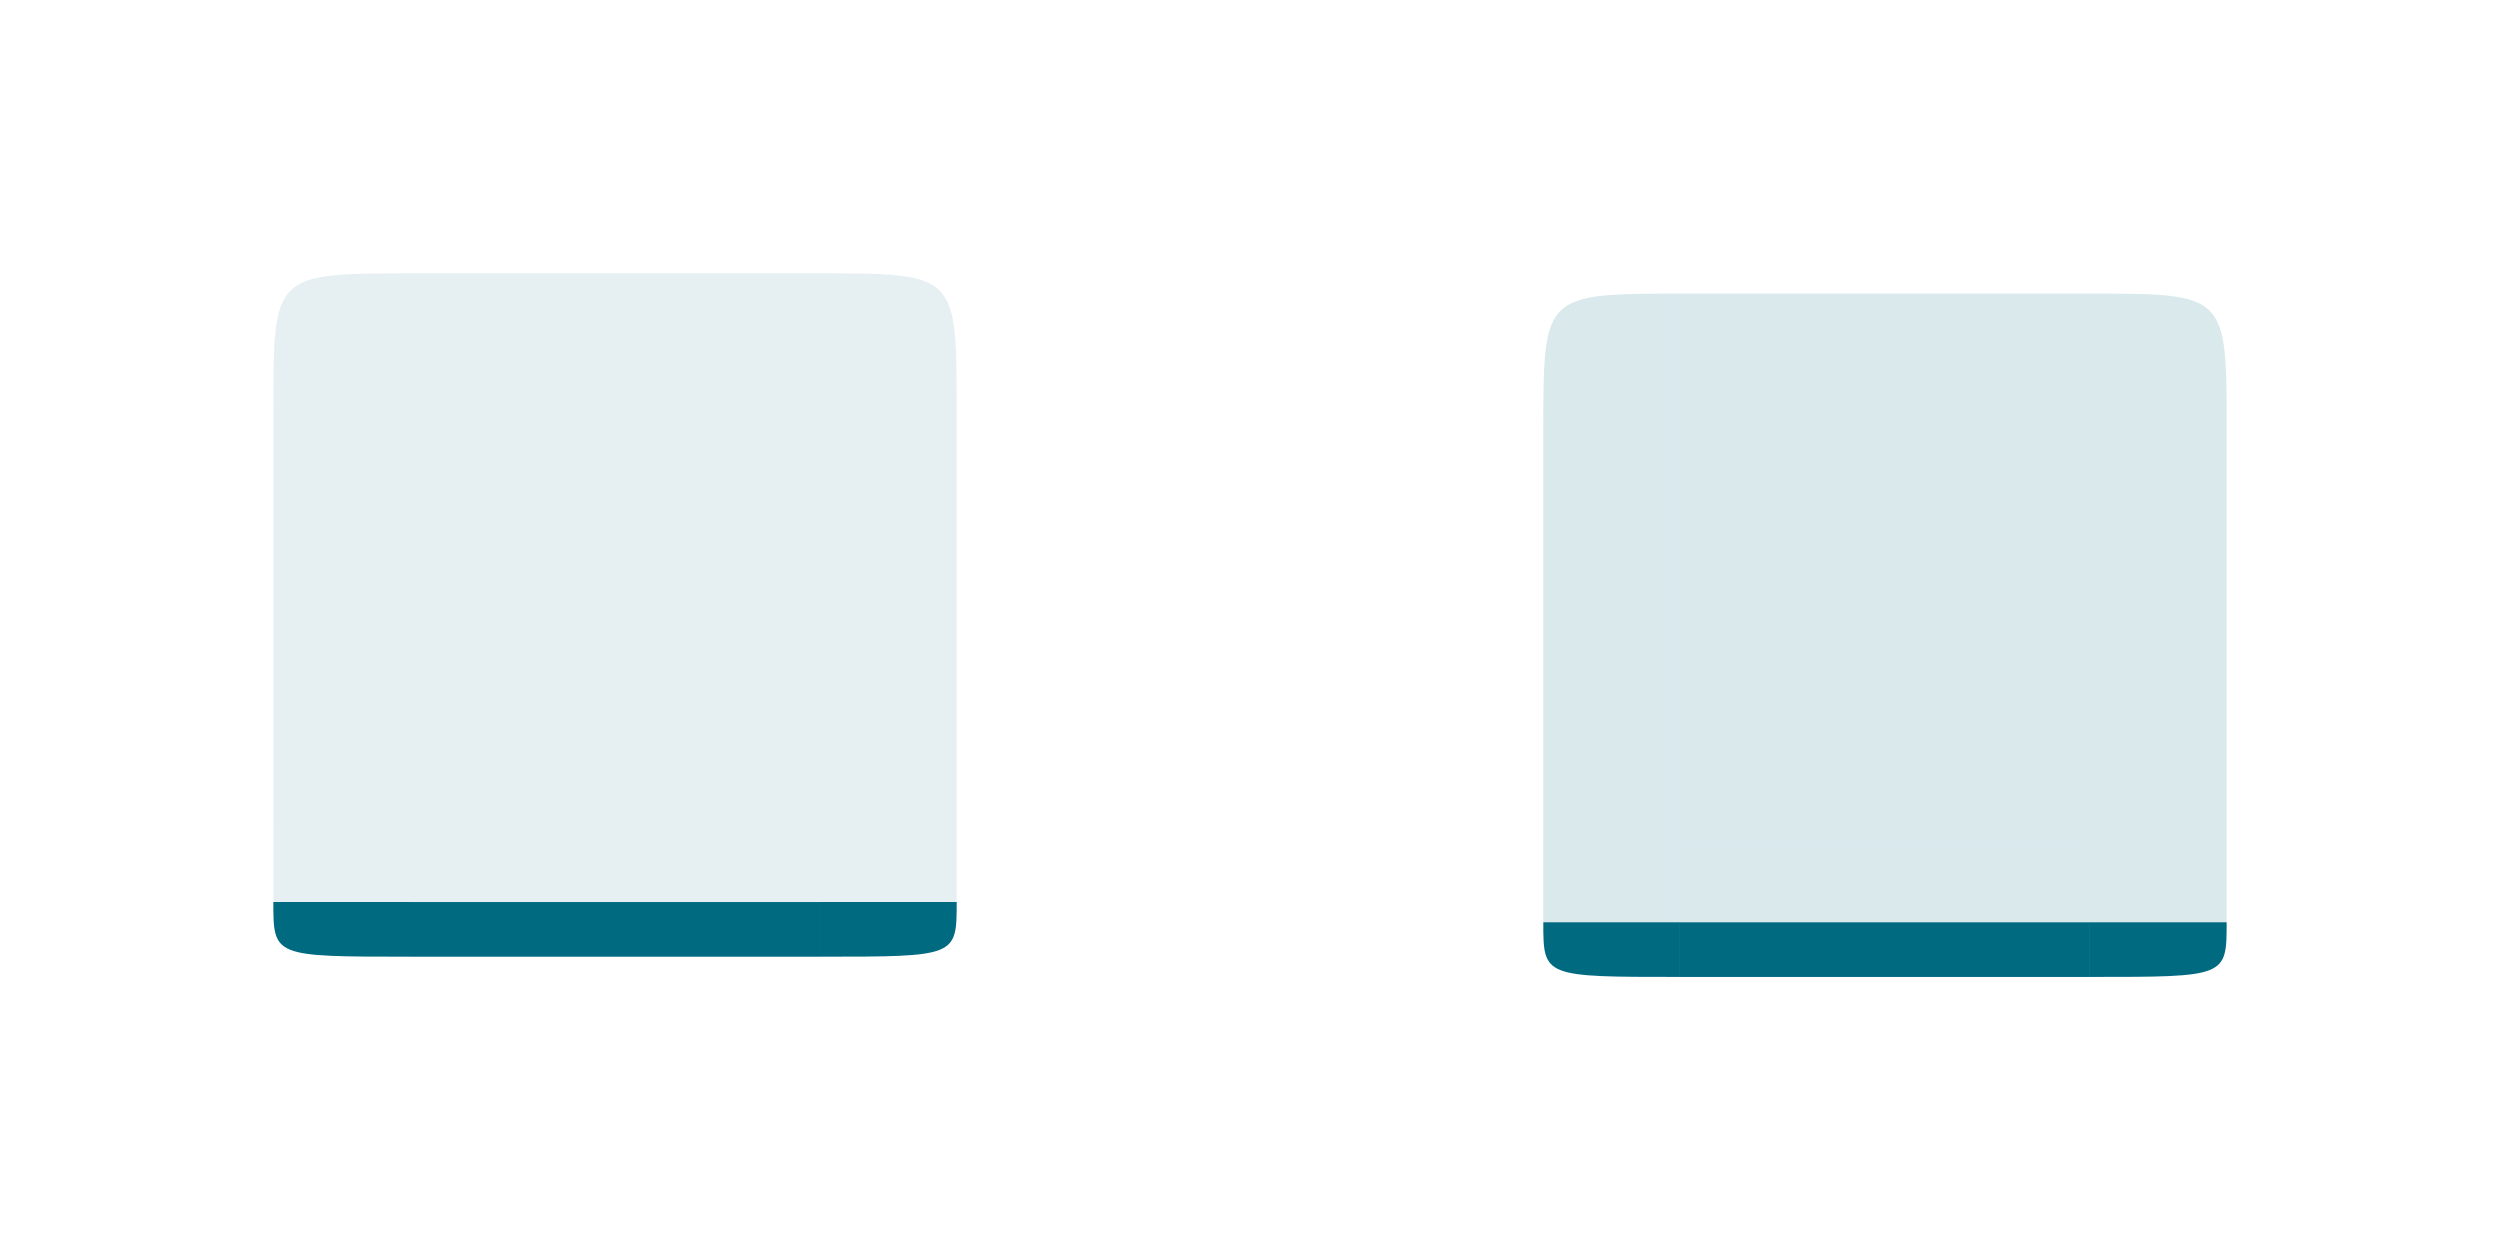
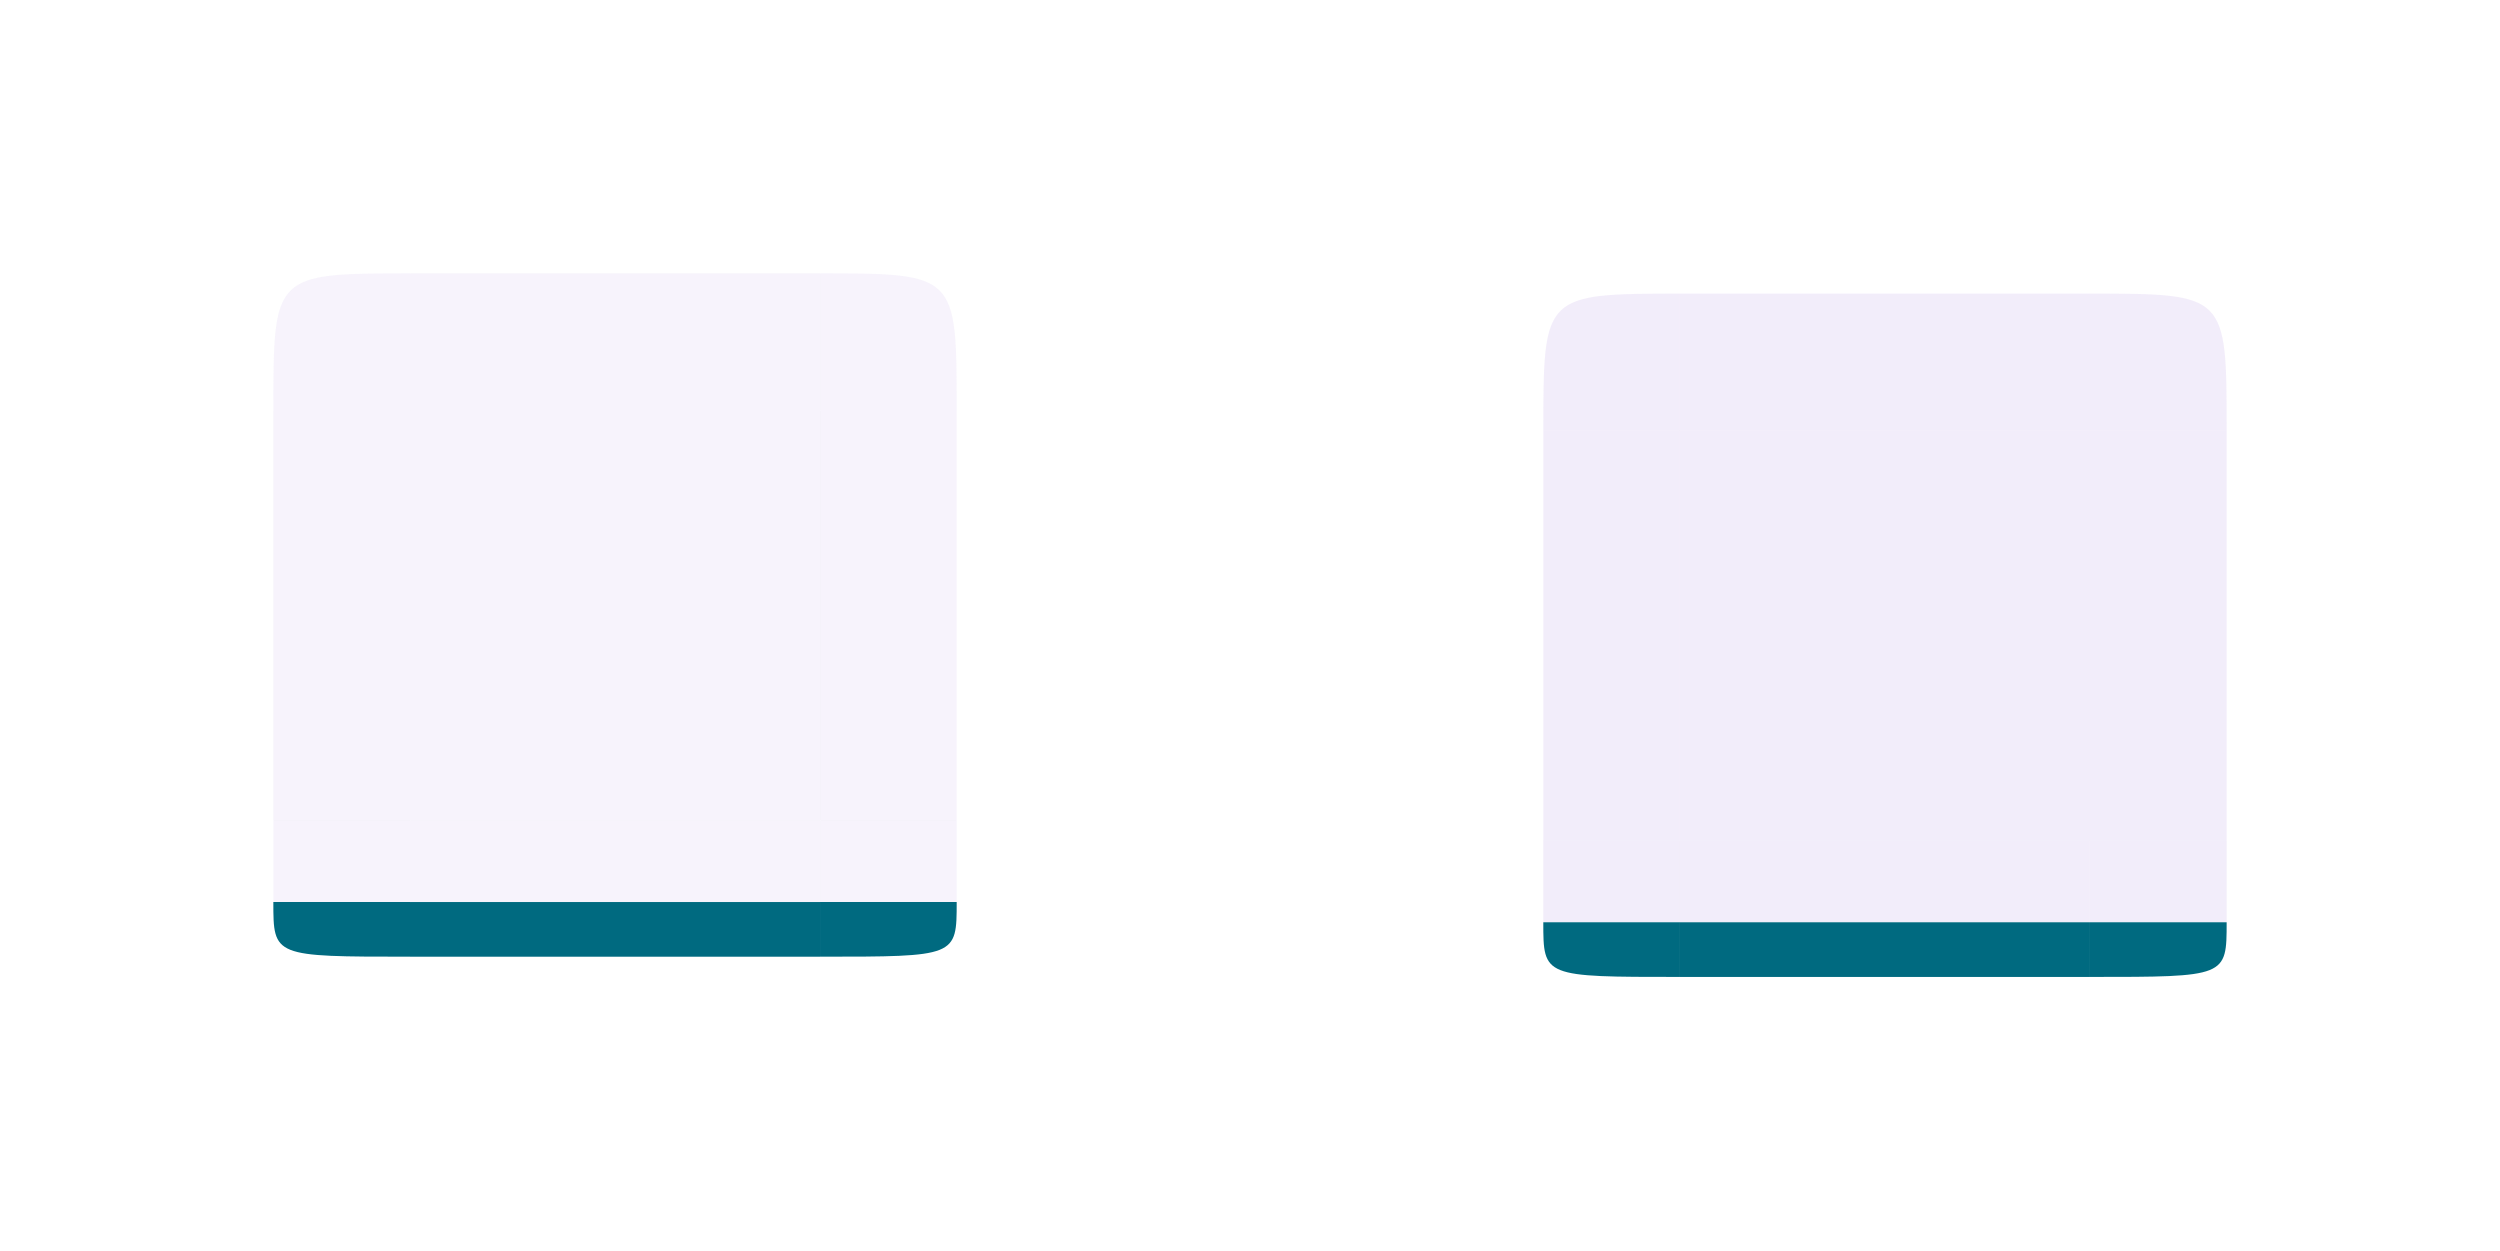
- <svg xmlns="http://www.w3.org/2000/svg" xmlns:ns1="http://www.openswatchbook.org/uri/2009/osb" xmlns:xlink="http://www.w3.org/1999/xlink" viewBox="0 0 91.461 45.741" width="91.461" height="45.741" version="1.1" id="svg2">
+ <svg xmlns="http://www.w3.org/2000/svg" xmlns:xlink="http://www.w3.org/1999/xlink" viewBox="0 0 91.461 45.741" width="91.461" height="45.741" version="1.1" id="svg2">
  <defs id="defs4">
-     <linearGradient ns1:paint="solid" id="hilight">
+     <linearGradient id="hilight">
      <stop id="stop5764" offset="0" style="stop-color:#b8b1b1;stop-opacity:1;;opacity:1" />
    </linearGradient>
-     <linearGradient ns1:paint="solid" id="activetab-4">
+     <linearGradient id="activetab-4">
      <stop id="stop5758" offset="0" style="stop-color:#ffffff;stop-opacity:0.09;;opacity:1" />
    </linearGradient>
    <style type="text/css" id="current-color-scheme">
      .ColorScheme-Text {
        color:#31363b;
      }
      .ColorScheme-Background{
        color:#eff0f1;
      }
      .ColorScheme-ViewText {
        color:#31363b;
      }
      .ColorScheme-ViewBackground{
        color:#fcfcfc;
      }
      .ColorScheme-ViewHover {
        color:#3daee9;
      }
      .ColorScheme-ViewFocus{
        color:#3daee9;
      }
      .ColorScheme-ButtonText {
        color:#31363b;
      }
      .ColorScheme-ButtonBackground{
        color:#eff0f1;
      }
      .ColorScheme-ButtonHover {
        color:#3daee9;
      }
      .ColorScheme-ButtonFocus{
        color:#3daee9;
      }</style>
    <linearGradient gradientTransform="translate(-28,65.99997)" gradientUnits="userSpaceOnUse" y2="-88.5" x2="43" y1="-88.5" x1="38" id="linearGradient5768" xlink:href="#activetab-4" />
    <linearGradient gradientTransform="matrix(1,0,0,-1,-28,-63.99999)" gradientUnits="userSpaceOnUse" y2="-76.5" x2="43" y1="-76.5" x1="38" id="linearGradient5774" xlink:href="#activetab-4" />
    <linearGradient gradientTransform="translate(-28,63.99999)" gradientUnits="userSpaceOnUse" y2="-76.5" x2="58" y1="-76.5" x1="43" id="linearGradient5780" xlink:href="#activetab-4" />
    <linearGradient gradientTransform="matrix(1,0,0,-1,-27.99999,-63.99999)" gradientUnits="userSpaceOnUse" y2="-76.5" x2="63" y1="-76.5" x1="58" id="linearGradient5786" xlink:href="#activetab-4" />
    <linearGradient gradientTransform="translate(-28,65.99998)" gradientUnits="userSpaceOnUse" y2="-88.5" x2="63" y1="-88.5" x1="58" id="linearGradient5792" xlink:href="#activetab-4" />
    <linearGradient gradientTransform="translate(-28,65.99998)" gradientUnits="userSpaceOnUse" y2="-88.5" x2="58" y1="-88.5" x1="43" id="linearGradient5804" xlink:href="#activetab-4" />
    <linearGradient gradientTransform="translate(-30.12207,-65.05939)" y2="104.806" x2="58.612" y1="104.806" x1="43.612" gradientUnits="userSpaceOnUse" id="linearGradient5938" xlink:href="#activetab-4" />
    <linearGradient gradientTransform="matrix(1,0,0,2,-30.12207,-172.3653)" y2="104.806" x2="58.612" y1="104.806" x1="43.612" gradientUnits="userSpaceOnUse" id="linearGradient5940" xlink:href="#hilight" />
    <linearGradient gradientTransform="translate(-16)" gradientUnits="userSpaceOnUse" y2="-23.241" x2="92.461" y1="-23.241" x1="77.461" id="linearGradient5566" xlink:href="#activetab-4" />
    <linearGradient gradientTransform="translate(-16)" gradientUnits="userSpaceOnUse" y2="-23.241" x2="97.461" y1="-23.241" x1="92.461" id="linearGradient5568" xlink:href="#activetab-4" />
    <linearGradient gradientTransform="translate(-16)" gradientUnits="userSpaceOnUse" y2="-23.241" x2="77.461" y1="-23.241" x1="72.461" id="linearGradient5570" xlink:href="#activetab-4" />
    <linearGradient gradientTransform="translate(-16)" gradientUnits="userSpaceOnUse" y2="-13.241" x2="92.461" y1="-13.241" x1="77.461" id="linearGradient5572" xlink:href="#activetab-4" />
    <linearGradient gradientTransform="matrix(1,0,0,-1,-16,0)" gradientUnits="userSpaceOnUse" y2="-13.241" x2="97.461" y1="-13.241" x1="92.461" id="linearGradient5574" xlink:href="#activetab-4" />
    <linearGradient gradientTransform="matrix(1,0,0,-1,-16,0)" gradientUnits="userSpaceOnUse" y2="-13.241" x2="77.461" y1="-13.241" x1="72.461" id="linearGradient5576" xlink:href="#activetab-4" />
    <linearGradient y2="104.806" x2="58.612" y1="104.806" x1="43.612" gradientTransform="matrix(0.3333333,0,0,0.6,18.83072,-30.82639)" gradientUnits="userSpaceOnUse" id="linearGradient2051" xlink:href="#activetab-4" />
    <linearGradient y2="104.806" x2="58.612" y1="104.806" x1="43.612" gradientTransform="matrix(1,0,0,2,-30.12207,-172.3653)" gradientUnits="userSpaceOnUse" id="linearGradient2053" xlink:href="#hilight" />
    <linearGradient y2="104.806" x2="58.612" y1="104.806" x1="43.612" gradientTransform="matrix(1,0,0,2,-30.12207,-172.3653)" gradientUnits="userSpaceOnUse" id="linearGradient2063" xlink:href="#hilight" />
    <linearGradient y2="104.806" x2="58.612" y1="104.806" x1="43.612" gradientTransform="translate(-30.12207,-65.05939)" gradientUnits="userSpaceOnUse" id="linearGradient2083" xlink:href="#activetab-4" />
    <linearGradient y2="104.806" x2="58.612" y1="104.806" x1="43.612" gradientTransform="matrix(1,0,0,2,-30.12207,-172.3653)" gradientUnits="userSpaceOnUse" id="linearGradient2085" xlink:href="#hilight" />
    <linearGradient y2="104.806" x2="58.612" y1="104.806" x1="43.612" gradientTransform="matrix(1,0,0,2,-30.12207,-172.3653)" gradientUnits="userSpaceOnUse" id="linearGradient2089" xlink:href="#hilight" />
    <linearGradient y2="104.806" x2="58.612" y1="104.806" x1="43.612" gradientTransform="matrix(1,0,0,2,-30.12207,-172.3653)" gradientUnits="userSpaceOnUse" id="linearGradient2093" xlink:href="#hilight" />
    <linearGradient y2="-13.241" x2="77.461" y1="-13.241" x1="72.461" gradientTransform="matrix(1,0,0,-1,-62.46058,-0.7406324)" gradientUnits="userSpaceOnUse" id="linearGradient872" xlink:href="#activetab-4" />
    <linearGradient y2="104.806" x2="58.612" y1="104.806" x1="43.612" gradientTransform="matrix(0.3333333,0,0,0.6,18.83072,-30.82639)" gradientUnits="userSpaceOnUse" id="linearGradient887" xlink:href="#activetab-4" />
    <linearGradient y2="104.806" x2="58.612" y1="104.806" x1="43.612" gradientTransform="matrix(0.3333333,0,0,0.6,18.83072,-30.82639)" gradientUnits="userSpaceOnUse" id="linearGradient880" xlink:href="#activetab-4" />
    <linearGradient y2="104.806" x2="58.612" y1="104.806" x1="43.612" gradientTransform="matrix(0.3333333,0,0,0.6,18.83072,-30.82639)" gradientUnits="userSpaceOnUse" id="linearGradient888" xlink:href="#activetab-4" />
    <linearGradient gradientTransform="translate(-16)" gradientUnits="userSpaceOnUse" y2="-13.241" x2="92.461" y1="-13.241" x1="77.461" id="linearGradient5572-436" xlink:href="#activetab-4-822" />
-     <linearGradient ns1:paint="solid" id="activetab-4-822">
+     <linearGradient id="activetab-4-822">
      <stop id="stop1123" offset="0" style="stop-color:#ffffff;stop-opacity:0.09;;opacity:1" />
    </linearGradient>
    <linearGradient y2="104.806" x2="58.612" y1="104.806" x1="43.612" gradientTransform="matrix(0.3333333,0,0,0.6,18.83072,-30.82639)" gradientUnits="userSpaceOnUse" id="linearGradient880-714" xlink:href="#activetab-4-533" />
-     <linearGradient ns1:paint="solid" id="activetab-4-533">
+     <linearGradient id="activetab-4-533">
      <stop id="stop1127" offset="0" style="stop-color:#ffffff;stop-opacity:0.09;;opacity:1" />
    </linearGradient>
    <linearGradient gradientTransform="matrix(1,0,0,-1,-16,0)" gradientUnits="userSpaceOnUse" y2="-13.241" x2="97.461" y1="-13.241" x1="92.461" id="linearGradient5574-167" xlink:href="#activetab-4-107" />
-     <linearGradient ns1:paint="solid" id="activetab-4-107">
+     <linearGradient id="activetab-4-107">
      <stop id="stop1131" offset="0" style="stop-color:#ffffff;stop-opacity:0.09;;opacity:1" />
    </linearGradient>
    <linearGradient gradientTransform="translate(-16)" gradientUnits="userSpaceOnUse" y2="-23.241" x2="77.461" y1="-23.241" x1="72.461" id="linearGradient5570-569" xlink:href="#activetab-4-59" />
-     <linearGradient ns1:paint="solid" id="activetab-4-59">
+     <linearGradient id="activetab-4-59">
      <stop id="stop1135" offset="0" style="stop-color:#ffffff;stop-opacity:0.09;;opacity:1" />
    </linearGradient>
    <linearGradient gradientTransform="matrix(1,0,0,-1,-16,0)" gradientUnits="userSpaceOnUse" y2="-13.241" x2="77.461" y1="-13.241" x1="72.461" id="linearGradient5576-214" xlink:href="#activetab-4-313" />
-     <linearGradient ns1:paint="solid" id="activetab-4-313">
+     <linearGradient id="activetab-4-313">
      <stop id="stop1139" offset="0" style="stop-color:#ffffff;stop-opacity:0.09;;opacity:1" />
    </linearGradient>
    <linearGradient gradientTransform="translate(-30.12207,-65.05939)" y2="104.806" x2="58.612" y1="104.806" x1="43.612" gradientUnits="userSpaceOnUse" id="linearGradient5938-309" xlink:href="#activetab-4-325" />
-     <linearGradient ns1:paint="solid" id="activetab-4-325">
+     <linearGradient id="activetab-4-325">
      <stop id="stop1143" offset="0" style="stop-color:#ffffff;stop-opacity:0.09;;opacity:1" />
    </linearGradient>
    <linearGradient y2="104.806" x2="58.612" y1="104.806" x1="43.612" gradientTransform="translate(-30.12207,-65.05939)" gradientUnits="userSpaceOnUse" id="linearGradient2083-809" xlink:href="#activetab-4-858" />
-     <linearGradient ns1:paint="solid" id="activetab-4-858">
+     <linearGradient id="activetab-4-858">
      <stop id="stop1147" offset="0" style="stop-color:#ffffff;stop-opacity:0.09;;opacity:1" />
    </linearGradient>
    <linearGradient y2="104.806" x2="58.612" y1="104.806" x1="43.612" gradientTransform="matrix(0.3333333,0,0,0.6,18.83072,-30.82639)" gradientUnits="userSpaceOnUse" id="linearGradient2051-708" xlink:href="#activetab-4-46" />
-     <linearGradient ns1:paint="solid" id="activetab-4-46">
+     <linearGradient id="activetab-4-46">
      <stop id="stop1151" offset="0" style="stop-color:#ffffff;stop-opacity:0.09;;opacity:1" />
    </linearGradient>
    <linearGradient gradientTransform="translate(-28,65.99997)" gradientUnits="userSpaceOnUse" y2="-88.5" x2="43" y1="-88.5" x1="38" id="linearGradient5768-165" xlink:href="#activetab-4-221" />
-     <linearGradient ns1:paint="solid" id="activetab-4-221">
+     <linearGradient id="activetab-4-221">
      <stop id="stop1155" offset="0" style="stop-color:#ffffff;stop-opacity:0.09;;opacity:1" />
    </linearGradient>
    <linearGradient y2="-13.241" x2="77.461" y1="-13.241" x1="72.461" gradientTransform="matrix(1,0,0,-1,-62.46058,-0.7406324)" gradientUnits="userSpaceOnUse" id="linearGradient872-468" xlink:href="#activetab-4-836" />
-     <linearGradient ns1:paint="solid" id="activetab-4-836">
+     <linearGradient id="activetab-4-836">
      <stop id="stop1159" offset="0" style="stop-color:#ffffff;stop-opacity:0.09;;opacity:1" />
    </linearGradient>
    <linearGradient y2="104.806" x2="58.612" y1="104.806" x1="43.612" gradientTransform="matrix(0.3333333,0,0,0.6,18.83072,-30.82639)" gradientUnits="userSpaceOnUse" id="linearGradient887-999" xlink:href="#activetab-4-80" />
-     <linearGradient ns1:paint="solid" id="activetab-4-80">
+     <linearGradient id="activetab-4-80">
      <stop id="stop1163" offset="0" style="stop-color:#ffffff;stop-opacity:0.09;;opacity:1" />
    </linearGradient>
    <linearGradient gradientTransform="translate(-28,65.99998)" gradientUnits="userSpaceOnUse" y2="-88.5" x2="58" y1="-88.5" x1="43" id="linearGradient5804-390" xlink:href="#activetab-4-924" />
-     <linearGradient ns1:paint="solid" id="activetab-4-924">
+     <linearGradient id="activetab-4-924">
      <stop id="stop1167" offset="0" style="stop-color:#ffffff;stop-opacity:0.09;;opacity:1" />
    </linearGradient>
    <linearGradient y2="104.806" x2="58.612" y1="104.806" x1="43.612" gradientTransform="matrix(0.3333333,0,0,0.6,18.83072,-30.82639)" gradientUnits="userSpaceOnUse" id="linearGradient888-846" xlink:href="#activetab-4-974" />
-     <linearGradient ns1:paint="solid" id="activetab-4-974">
+     <linearGradient id="activetab-4-974">
      <stop id="stop1171" offset="0" style="stop-color:#ffffff;stop-opacity:0.09;;opacity:1" />
    </linearGradient>
    <linearGradient gradientTransform="matrix(1,0,0,-1,-27.99999,-63.99999)" gradientUnits="userSpaceOnUse" y2="-76.5" x2="63" y1="-76.5" x1="58" id="linearGradient5786-913" xlink:href="#activetab-4-776" />
-     <linearGradient ns1:paint="solid" id="activetab-4-776">
+     <linearGradient id="activetab-4-776">
      <stop id="stop1175" offset="0" style="stop-color:#ffffff;stop-opacity:0.09;;opacity:1" />
    </linearGradient>
    <linearGradient gradientTransform="translate(-16)" gradientUnits="userSpaceOnUse" y2="-23.241" x2="97.461" y1="-23.241" x1="92.461" id="linearGradient5568-961" xlink:href="#activetab-4-279" />
-     <linearGradient ns1:paint="solid" id="activetab-4-279">
+     <linearGradient id="activetab-4-279">
      <stop id="stop1179" offset="0" style="stop-color:#ffffff;stop-opacity:0.09;;opacity:1" />
    </linearGradient>
    <linearGradient gradientTransform="translate(-16)" gradientUnits="userSpaceOnUse" y2="-23.241" x2="92.461" y1="-23.241" x1="77.461" id="linearGradient5566-716" xlink:href="#activetab-4-547" />
-     <linearGradient ns1:paint="solid" id="activetab-4-547">
+     <linearGradient id="activetab-4-547">
      <stop id="stop1183" offset="0" style="stop-color:#ffffff;stop-opacity:0.09;;opacity:1" />
    </linearGradient>
    <linearGradient gradientTransform="translate(-28,63.99999)" gradientUnits="userSpaceOnUse" y2="-76.5" x2="58" y1="-76.5" x1="43" id="linearGradient5780-337" xlink:href="#activetab-4-808" />
-     <linearGradient ns1:paint="solid" id="activetab-4-808">
+     <linearGradient id="activetab-4-808">
      <stop id="stop1187" offset="0" style="stop-color:#ffffff;stop-opacity:0.09;;opacity:1" />
    </linearGradient>
    <linearGradient gradientTransform="translate(-28,65.99998)" gradientUnits="userSpaceOnUse" y2="-88.5" x2="63" y1="-88.5" x1="58" id="linearGradient5792-4" xlink:href="#activetab-4-409" />
-     <linearGradient ns1:paint="solid" id="activetab-4-409">
+     <linearGradient id="activetab-4-409">
      <stop id="stop1191" offset="0" style="stop-color:#ffffff;stop-opacity:0.09;;opacity:1" />
    </linearGradient>
    <linearGradient gradientTransform="matrix(1,0,0,-1,-27.99999,-63.99999)" gradientUnits="userSpaceOnUse" y2="-76.5" x2="63" y1="-76.5" x1="58" id="linearGradient5786-913-851" xlink:href="#activetab-4-776-595" />
-     <linearGradient ns1:paint="solid" id="activetab-4-776-595">
+     <linearGradient id="activetab-4-776-595">
      <stop id="stop1429" offset="0" style="stop-color:#ffffff;stop-opacity:0.09;;opacity:1" />
    </linearGradient>
    <linearGradient gradientTransform="translate(-28,63.99999)" gradientUnits="userSpaceOnUse" y2="-76.5" x2="58" y1="-76.5" x1="43" id="linearGradient5780-337-461" xlink:href="#activetab-4-808-217" />
-     <linearGradient ns1:paint="solid" id="activetab-4-808-217">
+     <linearGradient id="activetab-4-808-217">
      <stop id="stop1433" offset="0" style="stop-color:#ffffff;stop-opacity:0.09;;opacity:1" />
    </linearGradient>
    <linearGradient gradientTransform="translate(-28,65.99997)" gradientUnits="userSpaceOnUse" y2="-88.5" x2="43" y1="-88.5" x1="38" id="linearGradient5768-165-251" xlink:href="#activetab-4-221-382" />
-     <linearGradient ns1:paint="solid" id="activetab-4-221-382">
+     <linearGradient id="activetab-4-221-382">
      <stop id="stop1437" offset="0" style="stop-color:#ffffff;stop-opacity:0.09;;opacity:1" />
    </linearGradient>
    <linearGradient gradientTransform="translate(-28,65.99998)" gradientUnits="userSpaceOnUse" y2="-88.5" x2="63" y1="-88.5" x1="58" id="linearGradient5792-4-42" xlink:href="#activetab-4-409-159" />
-     <linearGradient ns1:paint="solid" id="activetab-4-409-159">
+     <linearGradient id="activetab-4-409-159">
      <stop id="stop1441" offset="0" style="stop-color:#ffffff;stop-opacity:0.09;;opacity:1" />
    </linearGradient>
    <linearGradient gradientTransform="translate(-28,65.99998)" gradientUnits="userSpaceOnUse" y2="-88.5" x2="58" y1="-88.5" x1="43" id="linearGradient5804-390-939" xlink:href="#activetab-4-924-268" />
-     <linearGradient ns1:paint="solid" id="activetab-4-924-268">
+     <linearGradient id="activetab-4-924-268">
      <stop id="stop1445" offset="0" style="stop-color:#ffffff;stop-opacity:0.09;;opacity:1" />
    </linearGradient>
    <linearGradient gradientTransform="translate(-30.12207,-65.05939)" y2="104.806" x2="58.612" y1="104.806" x1="43.612" gradientUnits="userSpaceOnUse" id="linearGradient5938-309-284" xlink:href="#activetab-4-325-345" />
-     <linearGradient ns1:paint="solid" id="activetab-4-325-345">
+     <linearGradient id="activetab-4-325-345">
      <stop id="stop1449" offset="0" style="stop-color:#ffffff;stop-opacity:0.09;;opacity:1" />
    </linearGradient>
    <linearGradient gradientTransform="matrix(1,0,0,-1,-16,0)" gradientUnits="userSpaceOnUse" y2="-13.241" x2="77.461" y1="-13.241" x1="72.461" id="linearGradient5576-214-315" xlink:href="#activetab-4-313-88" />
-     <linearGradient ns1:paint="solid" id="activetab-4-313-88">
+     <linearGradient id="activetab-4-313-88">
      <stop id="stop1453" offset="0" style="stop-color:#ffffff;stop-opacity:0.09;;opacity:1" />
    </linearGradient>
    <linearGradient gradientTransform="matrix(1,0,0,-1,-16,0)" gradientUnits="userSpaceOnUse" y2="-13.241" x2="97.461" y1="-13.241" x1="92.461" id="linearGradient5574-167-955" xlink:href="#activetab-4-107-919" />
-     <linearGradient ns1:paint="solid" id="activetab-4-107-919">
+     <linearGradient id="activetab-4-107-919">
      <stop id="stop1457" offset="0" style="stop-color:#ffffff;stop-opacity:0.09;;opacity:1" />
    </linearGradient>
    <linearGradient gradientTransform="translate(-16)" gradientUnits="userSpaceOnUse" y2="-13.241" x2="92.461" y1="-13.241" x1="77.461" id="linearGradient5572-436-698" xlink:href="#activetab-4-822-394" />
-     <linearGradient ns1:paint="solid" id="activetab-4-822-394">
+     <linearGradient id="activetab-4-822-394">
      <stop id="stop1461" offset="0" style="stop-color:#ffffff;stop-opacity:0.09;;opacity:1" />
    </linearGradient>
    <linearGradient gradientTransform="translate(-16)" gradientUnits="userSpaceOnUse" y2="-23.241" x2="77.461" y1="-23.241" x1="72.461" id="linearGradient5570-569-389" xlink:href="#activetab-4-59-17" />
-     <linearGradient ns1:paint="solid" id="activetab-4-59-17">
+     <linearGradient id="activetab-4-59-17">
      <stop id="stop1465" offset="0" style="stop-color:#ffffff;stop-opacity:0.09;;opacity:1" />
    </linearGradient>
    <linearGradient gradientTransform="translate(-16)" gradientUnits="userSpaceOnUse" y2="-23.241" x2="97.461" y1="-23.241" x1="92.461" id="linearGradient5568-961-444" xlink:href="#activetab-4-279-482" />
-     <linearGradient ns1:paint="solid" id="activetab-4-279-482">
+     <linearGradient id="activetab-4-279-482">
      <stop id="stop1469" offset="0" style="stop-color:#ffffff;stop-opacity:0.09;;opacity:1" />
    </linearGradient>
    <linearGradient gradientTransform="translate(-16)" gradientUnits="userSpaceOnUse" y2="-23.241" x2="92.461" y1="-23.241" x1="77.461" id="linearGradient5566-716-570" xlink:href="#activetab-4-547-173" />
-     <linearGradient ns1:paint="solid" id="activetab-4-547-173">
+     <linearGradient id="activetab-4-547-173">
      <stop id="stop1473" offset="0" style="stop-color:#ffffff;stop-opacity:0.09;;opacity:1" />
    </linearGradient>
    <linearGradient y2="104.806" x2="58.612" y1="104.806" x1="43.612" gradientTransform="matrix(0.3333333,0,0,0.6,18.83072,-30.82639)" gradientUnits="userSpaceOnUse" id="linearGradient2051-708-888" xlink:href="#activetab-4-46-821" />
-     <linearGradient ns1:paint="solid" id="activetab-4-46-821">
+     <linearGradient id="activetab-4-46-821">
      <stop id="stop1477" offset="0" style="stop-color:#ffffff;stop-opacity:0.09;;opacity:1" />
    </linearGradient>
    <linearGradient y2="104.806" x2="58.612" y1="104.806" x1="43.612" gradientTransform="translate(-30.12207,-65.05939)" gradientUnits="userSpaceOnUse" id="linearGradient2083-809-626" xlink:href="#activetab-4-858-597" />
-     <linearGradient ns1:paint="solid" id="activetab-4-858-597">
+     <linearGradient id="activetab-4-858-597">
      <stop id="stop1481" offset="0" style="stop-color:#ffffff;stop-opacity:0.09;;opacity:1" />
    </linearGradient>
    <linearGradient y2="-13.241" x2="77.461" y1="-13.241" x1="72.461" gradientTransform="matrix(1,0,0,-1,-62.46058,-0.7406324)" gradientUnits="userSpaceOnUse" id="linearGradient872-468-406" xlink:href="#activetab-4-836-575" />
-     <linearGradient ns1:paint="solid" id="activetab-4-836-575">
+     <linearGradient id="activetab-4-836-575">
      <stop id="stop1485" offset="0" style="stop-color:#ffffff;stop-opacity:0.09;;opacity:1" />
    </linearGradient>
    <linearGradient y2="104.806" x2="58.612" y1="104.806" x1="43.612" gradientTransform="matrix(0.3333333,0,0,0.6,18.83072,-30.82639)" gradientUnits="userSpaceOnUse" id="linearGradient887-999-964" xlink:href="#activetab-4-80-509" />
-     <linearGradient ns1:paint="solid" id="activetab-4-80-509">
+     <linearGradient id="activetab-4-80-509">
      <stop id="stop1489" offset="0" style="stop-color:#ffffff;stop-opacity:0.09;;opacity:1" />
    </linearGradient>
    <linearGradient y2="104.806" x2="58.612" y1="104.806" x1="43.612" gradientTransform="matrix(0.3333333,0,0,0.6,18.83072,-30.82639)" gradientUnits="userSpaceOnUse" id="linearGradient880-714-480" xlink:href="#activetab-4-533-473" />
-     <linearGradient ns1:paint="solid" id="activetab-4-533-473">
+     <linearGradient id="activetab-4-533-473">
      <stop id="stop1493" offset="0" style="stop-color:#ffffff;stop-opacity:0.09;;opacity:1" />
    </linearGradient>
    <linearGradient y2="104.806" x2="58.612" y1="104.806" x1="43.612" gradientTransform="matrix(0.3333333,0,0,0.6,18.83072,-30.82639)" gradientUnits="userSpaceOnUse" id="linearGradient888-846-227" xlink:href="#activetab-4-974-907" />
-     <linearGradient ns1:paint="solid" id="activetab-4-974-907">
+     <linearGradient id="activetab-4-974-907">
      <stop id="stop1497" offset="0" style="stop-color:#ffffff;stop-opacity:0.09;;opacity:1" />
    </linearGradient>
-     <linearGradient ns1:paint="solid" id="activetab-4-776-595-752">
+     <linearGradient id="activetab-4-776-595-752">
      <stop id="stop1843" offset="0" style="stop-color:#ffffff;stop-opacity:0.09;;opacity:1" />
    </linearGradient>
-     <linearGradient ns1:paint="solid" id="activetab-4-808-217-346">
+     <linearGradient id="activetab-4-808-217-346">
      <stop id="stop1847" offset="0" style="stop-color:#ffffff;stop-opacity:0.09;;opacity:1" />
    </linearGradient>
-     <linearGradient ns1:paint="solid" id="activetab-4-221-382-125">
+     <linearGradient id="activetab-4-221-382-125">
      <stop id="stop1851" offset="0" style="stop-color:#ffffff;stop-opacity:0.09;;opacity:1" />
    </linearGradient>
-     <linearGradient ns1:paint="solid" id="activetab-4-409-159-663">
+     <linearGradient id="activetab-4-409-159-663">
      <stop id="stop1855" offset="0" style="stop-color:#ffffff;stop-opacity:0.09;;opacity:1" />
    </linearGradient>
-     <linearGradient ns1:paint="solid" id="activetab-4-924-268-9">
+     <linearGradient id="activetab-4-924-268-9">
      <stop id="stop1859" offset="0" style="stop-color:#ffffff;stop-opacity:0.09;;opacity:1" />
    </linearGradient>
-     <linearGradient ns1:paint="solid" id="activetab-4-325-345-309">
+     <linearGradient id="activetab-4-325-345-309">
      <stop id="stop1863" offset="0" style="stop-color:#ffffff;stop-opacity:0.09;;opacity:1" />
    </linearGradient>
-     <linearGradient ns1:paint="solid" id="activetab-4-313-88-865">
+     <linearGradient id="activetab-4-313-88-865">
      <stop id="stop1867" offset="0" style="stop-color:#ffffff;stop-opacity:0.09;;opacity:1" />
    </linearGradient>
-     <linearGradient ns1:paint="solid" id="activetab-4-107-919-579">
+     <linearGradient id="activetab-4-107-919-579">
      <stop id="stop1871" offset="0" style="stop-color:#ffffff;stop-opacity:0.09;;opacity:1" />
    </linearGradient>
-     <linearGradient ns1:paint="solid" id="activetab-4-822-394-388">
+     <linearGradient id="activetab-4-822-394-388">
      <stop id="stop1875" offset="0" style="stop-color:#ffffff;stop-opacity:0.09;;opacity:1" />
    </linearGradient>
-     <linearGradient ns1:paint="solid" id="activetab-4-59-17-853">
+     <linearGradient id="activetab-4-59-17-853">
      <stop id="stop1879" offset="0" style="stop-color:#ffffff;stop-opacity:0.09;;opacity:1" />
    </linearGradient>
-     <linearGradient ns1:paint="solid" id="activetab-4-279-482-682">
+     <linearGradient id="activetab-4-279-482-682">
      <stop id="stop1883" offset="0" style="stop-color:#ffffff;stop-opacity:0.09;;opacity:1" />
    </linearGradient>
-     <linearGradient ns1:paint="solid" id="activetab-4-547-173-297">
+     <linearGradient id="activetab-4-547-173-297">
      <stop id="stop1887" offset="0" style="stop-color:#ffffff;stop-opacity:0.09;;opacity:1" />
    </linearGradient>
-     <linearGradient ns1:paint="solid" id="activetab-4-46-821-91">
+     <linearGradient id="activetab-4-46-821-91">
      <stop id="stop1891" offset="0" style="stop-color:#ffffff;stop-opacity:0.09;;opacity:1" />
    </linearGradient>
-     <linearGradient ns1:paint="solid" id="activetab-4-858-597-419">
+     <linearGradient id="activetab-4-858-597-419">
      <stop id="stop1895" offset="0" style="stop-color:#ffffff;stop-opacity:0.09;;opacity:1" />
    </linearGradient>
-     <linearGradient ns1:paint="solid" id="activetab-4-836-575-70">
+     <linearGradient id="activetab-4-836-575-70">
      <stop id="stop1899" offset="0" style="stop-color:#ffffff;stop-opacity:0.09;;opacity:1" />
    </linearGradient>
-     <linearGradient ns1:paint="solid" id="activetab-4-80-509-561">
+     <linearGradient id="activetab-4-80-509-561">
      <stop id="stop1903" offset="0" style="stop-color:#ffffff;stop-opacity:0.09;;opacity:1" />
    </linearGradient>
-     <linearGradient ns1:paint="solid" id="activetab-4-533-473-330">
+     <linearGradient id="activetab-4-533-473-330">
      <stop id="stop1907" offset="0" style="stop-color:#ffffff;stop-opacity:0.09;;opacity:1" />
    </linearGradient>
-     <linearGradient ns1:paint="solid" id="activetab-4-974-907-442">
+     <linearGradient id="activetab-4-974-907-442">
      <stop id="stop1911" offset="0" style="stop-color:#ffffff;stop-opacity:0.09;;opacity:1" />
    </linearGradient>
  </defs>
-   <path id="south-active-tab-topright" d="m 30,15 h 5 c 0.001,-4.991 -0.001,-4.996 -5,-5 z" style="fill:#006A80;fill-opacity:1;stroke-width:1;opacity:0.1" />
-   <rect id="south-active-tab-top" y="-15" transform="scale(1,-1)" x="15" width="15" height="5" style="fill:#006A80;fill-opacity:1;stroke-width:1;opacity:0.1" />
-   <rect id="south-active-tab-left" y="-30" transform="scale(1,-1)" x="10" width="5" height="15" style="fill:#006A80;fill-opacity:1;stroke-width:1;opacity:0.1" />
-   <rect id="south-active-tab-right" y="-30" transform="scale(1,-1)" x="30" width="5" height="15" style="fill:#006A80;fill-opacity:1;stroke-width:1;opacity:0.1" />
-   <rect id="south-active-tab-center" y="-30" transform="scale(1,-1)" x="15" width="15" height="15" style="fill:#006A80;fill-opacity:1;opacity:0.1" />
+   <path id="south-active-tab-topright" d="m 30,15 h 5 c 0.001,-4.991 -0.001,-4.996 -5,-5 z" style="fill:#aa87de;fill-opacity:1;stroke-width:1;opacity:0.1" />
+   <rect id="south-active-tab-top" y="-15" transform="scale(1,-1)" x="15" width="15" height="5" style="fill:#aa87de;fill-opacity:1;stroke-width:1;opacity:0.1" />
+   <rect id="south-active-tab-left" y="-30" transform="scale(1,-1)" x="10" width="5" height="15" style="fill:#aa87de;fill-opacity:1;stroke-width:1;opacity:0.1" />
+   <rect id="south-active-tab-right" y="-30" transform="scale(1,-1)" x="30" width="5" height="15" style="fill:#aa87de;fill-opacity:1;stroke-width:1;opacity:0.1" />
+   <rect id="south-active-tab-center" y="-30" transform="scale(1,-1)" x="15" width="15" height="15" style="fill:#aa87de;fill-opacity:1;opacity:0.1" />
  <g transform="translate(1.509689,-7.246506)" id="south-active-tab-bottom">
-     <rect style="opacity:0.1;fill:#006A80;fill-opacity:1;fill-rule:evenodd;stroke:none;stroke-width:5.478;stroke-linecap:round;stroke-linejoin:miter;stroke-miterlimit:4;stroke-dasharray:none;stroke-opacity:1" id="rect4334" width="15" height="3" x="13.49" y="37.247" />
+     <rect style="opacity:0.1;fill:#aa87de;fill-opacity:1;fill-rule:evenodd;stroke:none;stroke-width:5.478;stroke-linecap:round;stroke-linejoin:miter;stroke-miterlimit:4;stroke-dasharray:none;stroke-opacity:1" id="rect4334" width="15" height="3" x="13.49" y="37.247" />
    <rect y="40.247" x="13.49" height="2" width="15" id="AAA" class="ColorScheme-Highlight" style="opacity:1;fill:#006A80;fill-opacity:1;fill-rule:evenodd;stroke:none;stroke-width:3.465;stroke-linecap:round;stroke-linejoin:miter;stroke-miterlimit:4;stroke-dasharray:none;stroke-opacity:1" />
  </g>
-   <path id="north-active-tab-topleft" d="m 56.461,15.741 h 5 v -5 c -4.999,0.007 -4.996,0.015 -5,5 z" style="fill:#006A80;fill-opacity:1;stroke-width:1;opacity:0.15" />
-   <path id="north-active-tab-topright" d="m 76.461,15.741 h 5 c 0.001,-4.999 -0.001,-4.996 -5,-5 z" style="fill:#006A80;fill-opacity:1;stroke-width:1;opacity:0.15" />
-   <rect style="fill:#006A80;fill-opacity:1;stroke-width:1;opacity:0.15" height="5" width="15" x="61.461" transform="scale(1,-1)" y="-15.741" id="north-active-tab-top" />
-   <rect style="fill:#006A80;fill-opacity:1;stroke-width:1;opacity:0.15" height="15" width="5" x="56.461" transform="scale(1,-1)" y="-30.741" id="north-active-tab-left" />
-   <rect style="fill:#006A80;fill-opacity:1;stroke-width:1;opacity:0.15" height="15" width="5" x="76.461" transform="scale(1,-1)" y="-30.741" id="north-active-tab-right" />
-   <rect style="fill:#006A80;fill-opacity:1;opacity:0.15" height="15" width="15" x="61.461" transform="scale(1,-1)" y="-30.741" id="north-active-tab-center" />
+   <path id="north-active-tab-topleft" d="m 56.461,15.741 h 5 v -5 c -4.999,0.007 -4.996,0.015 -5,5 z" style="fill:#aa87de;fill-opacity:1;stroke-width:1;opacity:0.15" />
+   <path id="north-active-tab-topright" d="m 76.461,15.741 h 5 c 0.001,-4.999 -0.001,-4.996 -5,-5 z" style="fill:#aa87de;fill-opacity:1;stroke-width:1;opacity:0.15" />
+   <rect style="fill:#aa87de;fill-opacity:1;stroke-width:1;opacity:0.15" height="5" width="15" x="61.461" transform="scale(1,-1)" y="-15.741" id="north-active-tab-top" />
+   <rect style="fill:#aa87de;fill-opacity:1;stroke-width:1;opacity:0.15" height="15" width="5" x="56.461" transform="scale(1,-1)" y="-30.741" id="north-active-tab-left" />
+   <rect style="fill:#aa87de;fill-opacity:1;stroke-width:1;opacity:0.15" height="15" width="5" x="76.461" transform="scale(1,-1)" y="-30.741" id="north-active-tab-right" />
+   <rect style="fill:#aa87de;fill-opacity:1;opacity:0.15" height="15" width="15" x="61.461" transform="scale(1,-1)" y="-30.741" id="north-active-tab-center" />
  <g transform="translate(-3.368178,-0.5571423)" id="south-active-tab-bottomright">
-     <rect y="30.557" x="33.368" height="3" width="5" id="rect2045" style="opacity:0.1;fill:#006A80;fill-opacity:1;fill-rule:evenodd;stroke:none;stroke-width:2.45;stroke-linecap:round;stroke-linejoin:miter;stroke-miterlimit:4;stroke-dasharray:none;stroke-opacity:1" />
+     <rect y="30.557" x="33.368" height="3" width="5" id="rect2045" style="opacity:0.1;fill:#aa87de;fill-opacity:1;fill-rule:evenodd;stroke:none;stroke-width:2.45;stroke-linecap:round;stroke-linejoin:miter;stroke-miterlimit:4;stroke-dasharray:none;stroke-opacity:1" />
    <path id="CCC" d="m 33.368,33.557 h 5 c -10e-7,2 -10e-7,2 -5,2 z" class="ColorScheme-Highlight" style="opacity:1;fill:#006A80;fill-opacity:1;fill-rule:evenodd;stroke:none;stroke-width:2;stroke-linecap:round;stroke-linejoin:miter;stroke-miterlimit:4;stroke-dasharray:none;stroke-opacity:1" />
  </g>
  <g id="north-active-tab-bottom" transform="translate(47.97027,-6.505867)">
-     <rect y="37.247" x="13.49" height="3" width="15" id="rect2065" style="opacity:0.15;fill:#006A80;fill-opacity:1;fill-rule:evenodd;stroke:none;stroke-width:5.478;stroke-linecap:round;stroke-linejoin:miter;stroke-miterlimit:4;stroke-dasharray:none;stroke-opacity:1" />
+     <rect y="37.247" x="13.49" height="3" width="15" id="rect2065" style="opacity:0.15;fill:#aa87de;fill-opacity:1;fill-rule:evenodd;stroke:none;stroke-width:5.478;stroke-linecap:round;stroke-linejoin:miter;stroke-miterlimit:4;stroke-dasharray:none;stroke-opacity:1" />
    <rect style="opacity:1;fill:#006A80;fill-opacity:1;fill-rule:evenodd;stroke:none;stroke-width:3.465;stroke-linecap:round;stroke-linejoin:miter;stroke-miterlimit:4;stroke-dasharray:none;stroke-opacity:1" class="ColorScheme-Highlight" id="DDD" width="15" height="2" x="13.49" y="40.247" />
  </g>
-   <path style="fill:#006A80;fill-opacity:1;stroke-width:1;opacity:0.1" d="m 10,15 h 5 v -5 c -4.999,0.007 -4.996,0.015 -5,5 z" id="south-active-tab-topleft" />
+   <path style="fill:#aa87de;fill-opacity:1;stroke-width:1;opacity:0.1" d="m 10,15 h 5 v -5 c -4.999,0.007 -4.996,0.015 -5,5 z" id="south-active-tab-topleft" />
  <g id="south-active-tab-bottomleft" transform="matrix(-1,0,0,1,48.36818,-0.5571423)">
-     <rect style="opacity:0.1;fill:#006A80;fill-opacity:1;fill-rule:evenodd;stroke:none;stroke-width:2.45;stroke-linecap:round;stroke-linejoin:miter;stroke-miterlimit:4;stroke-dasharray:none;stroke-opacity:1" id="rect881" width="5" height="3" x="33.368" y="30.557" />
+     <rect style="opacity:0.1;fill:#aa87de;fill-opacity:1;fill-rule:evenodd;stroke:none;stroke-width:2.45;stroke-linecap:round;stroke-linejoin:miter;stroke-miterlimit:4;stroke-dasharray:none;stroke-opacity:1" id="rect881" width="5" height="3" x="33.368" y="30.557" />
    <path style="opacity:1;fill:#006A80;fill-opacity:1;fill-rule:evenodd;stroke:none;stroke-width:2;stroke-linecap:round;stroke-linejoin:miter;stroke-miterlimit:4;stroke-dasharray:none;stroke-opacity:1" d="m 33.368,33.557 h 5 c -10e-7,2 -10e-7,2 -5,2 z" class="ColorScheme-Highlight" id="BBB" />
  </g>
  <g transform="matrix(-1,0,0,1,94.82876,0.1834964)" id="north-active-tab-bottomleft">
-     <rect y="30.557" x="33.368" height="3" width="5" id="rect874" style="opacity:0.15;fill:#006A80;fill-opacity:1;fill-rule:evenodd;stroke:none;stroke-width:2.45;stroke-linecap:round;stroke-linejoin:miter;stroke-miterlimit:4;stroke-dasharray:none;stroke-opacity:1" />
+     <rect y="30.557" x="33.368" height="3" width="5" id="rect874" style="opacity:0.15;fill:#aa87de;fill-opacity:1;fill-rule:evenodd;stroke:none;stroke-width:2.45;stroke-linecap:round;stroke-linejoin:miter;stroke-miterlimit:4;stroke-dasharray:none;stroke-opacity:1" />
    <path id="GGG" class="ColorScheme-Highlight" d="m 33.368,33.557 h 5 c -10e-7,2 -10e-7,2 -5,2 z" style="opacity:1;fill:#006A80;fill-opacity:1;fill-rule:evenodd;stroke:none;stroke-width:2;stroke-linecap:round;stroke-linejoin:miter;stroke-miterlimit:4;stroke-dasharray:none;stroke-opacity:1" />
  </g>
  <g id="north-active-tab-bottomright" transform="translate(43.0924,0.1834965)">
-     <rect style="opacity:0.15;fill:#006A80;fill-opacity:1;fill-rule:evenodd;stroke:none;stroke-width:2.45;stroke-linecap:round;stroke-linejoin:miter;stroke-miterlimit:4;stroke-dasharray:none;stroke-opacity:1" id="rect882" width="5" height="3" x="33.368" y="30.557" />
+     <rect style="opacity:0.15;fill:#aa87de;fill-opacity:1;fill-rule:evenodd;stroke:none;stroke-width:2.45;stroke-linecap:round;stroke-linejoin:miter;stroke-miterlimit:4;stroke-dasharray:none;stroke-opacity:1" id="rect882" width="5" height="3" x="33.368" y="30.557" />
    <path style="opacity:1;fill:#006A80;fill-opacity:1;fill-rule:evenodd;stroke:none;stroke-width:2;stroke-linecap:round;stroke-linejoin:miter;stroke-miterlimit:4;stroke-dasharray:none;stroke-opacity:1" class="ColorScheme-Highlight" d="m 33.368,33.557 h 5 c -10e-7,2 -10e-7,2 -5,2 z" id="path884" />
  </g>
</svg>
